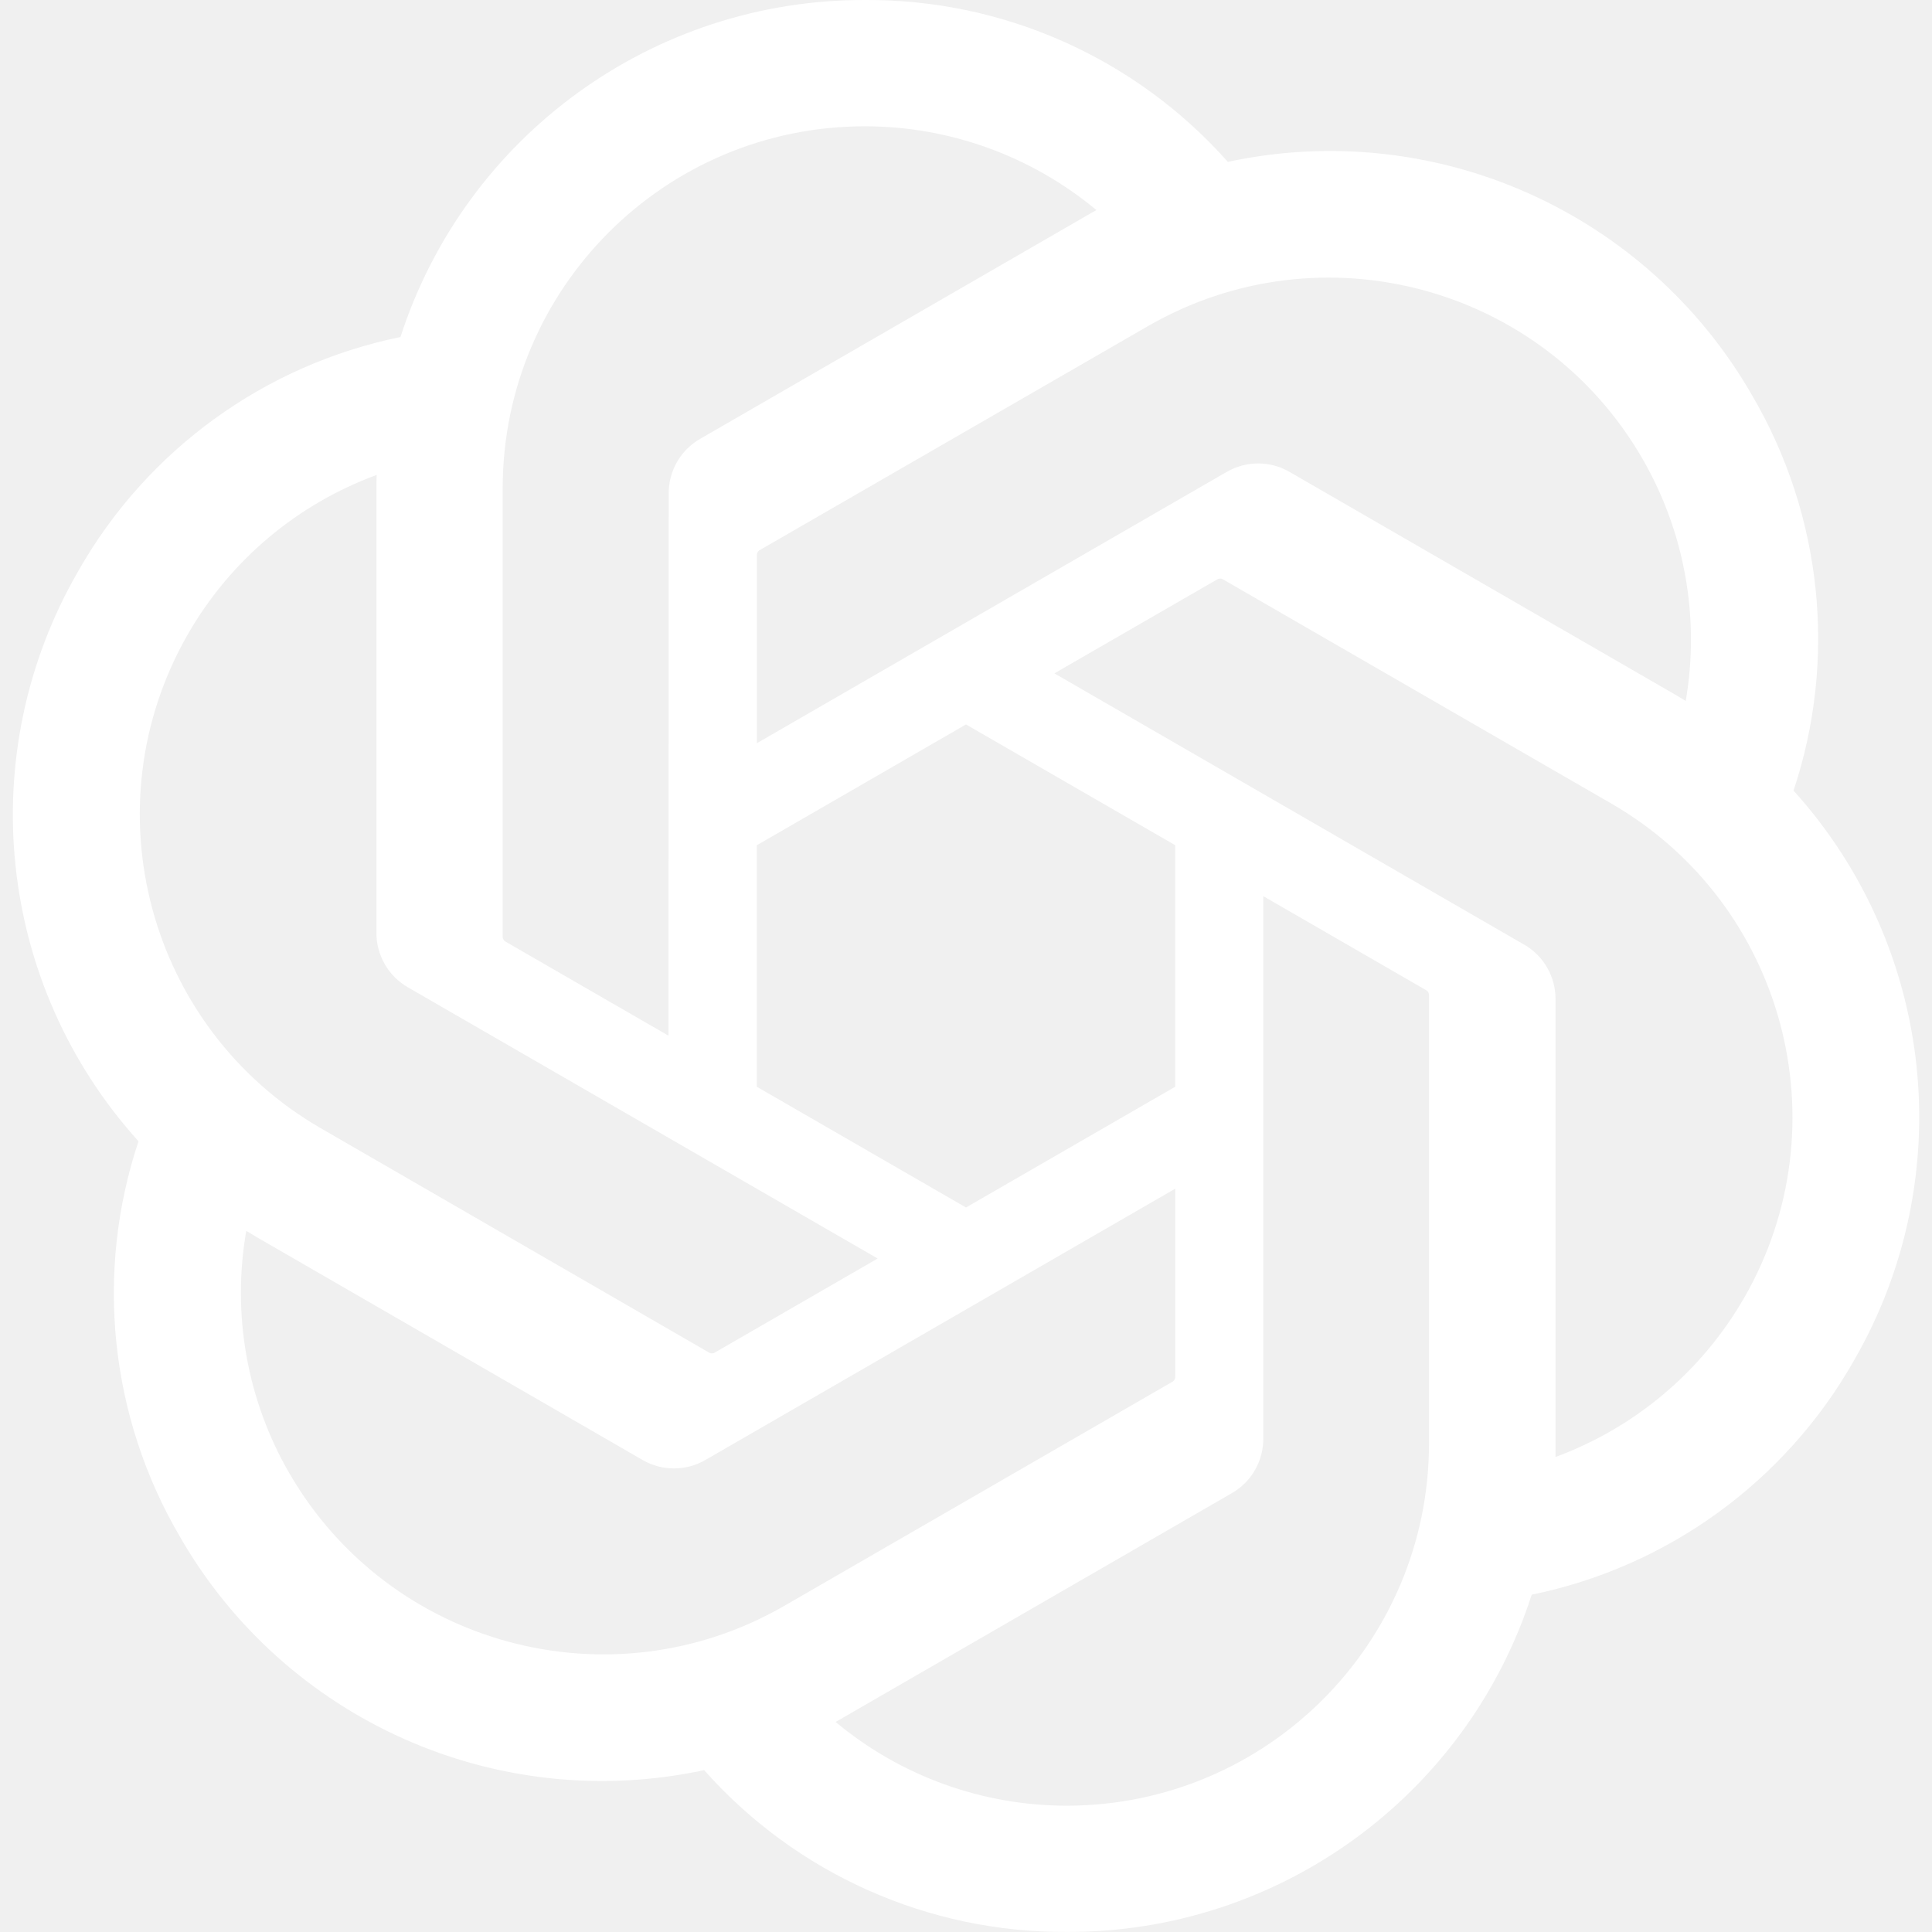
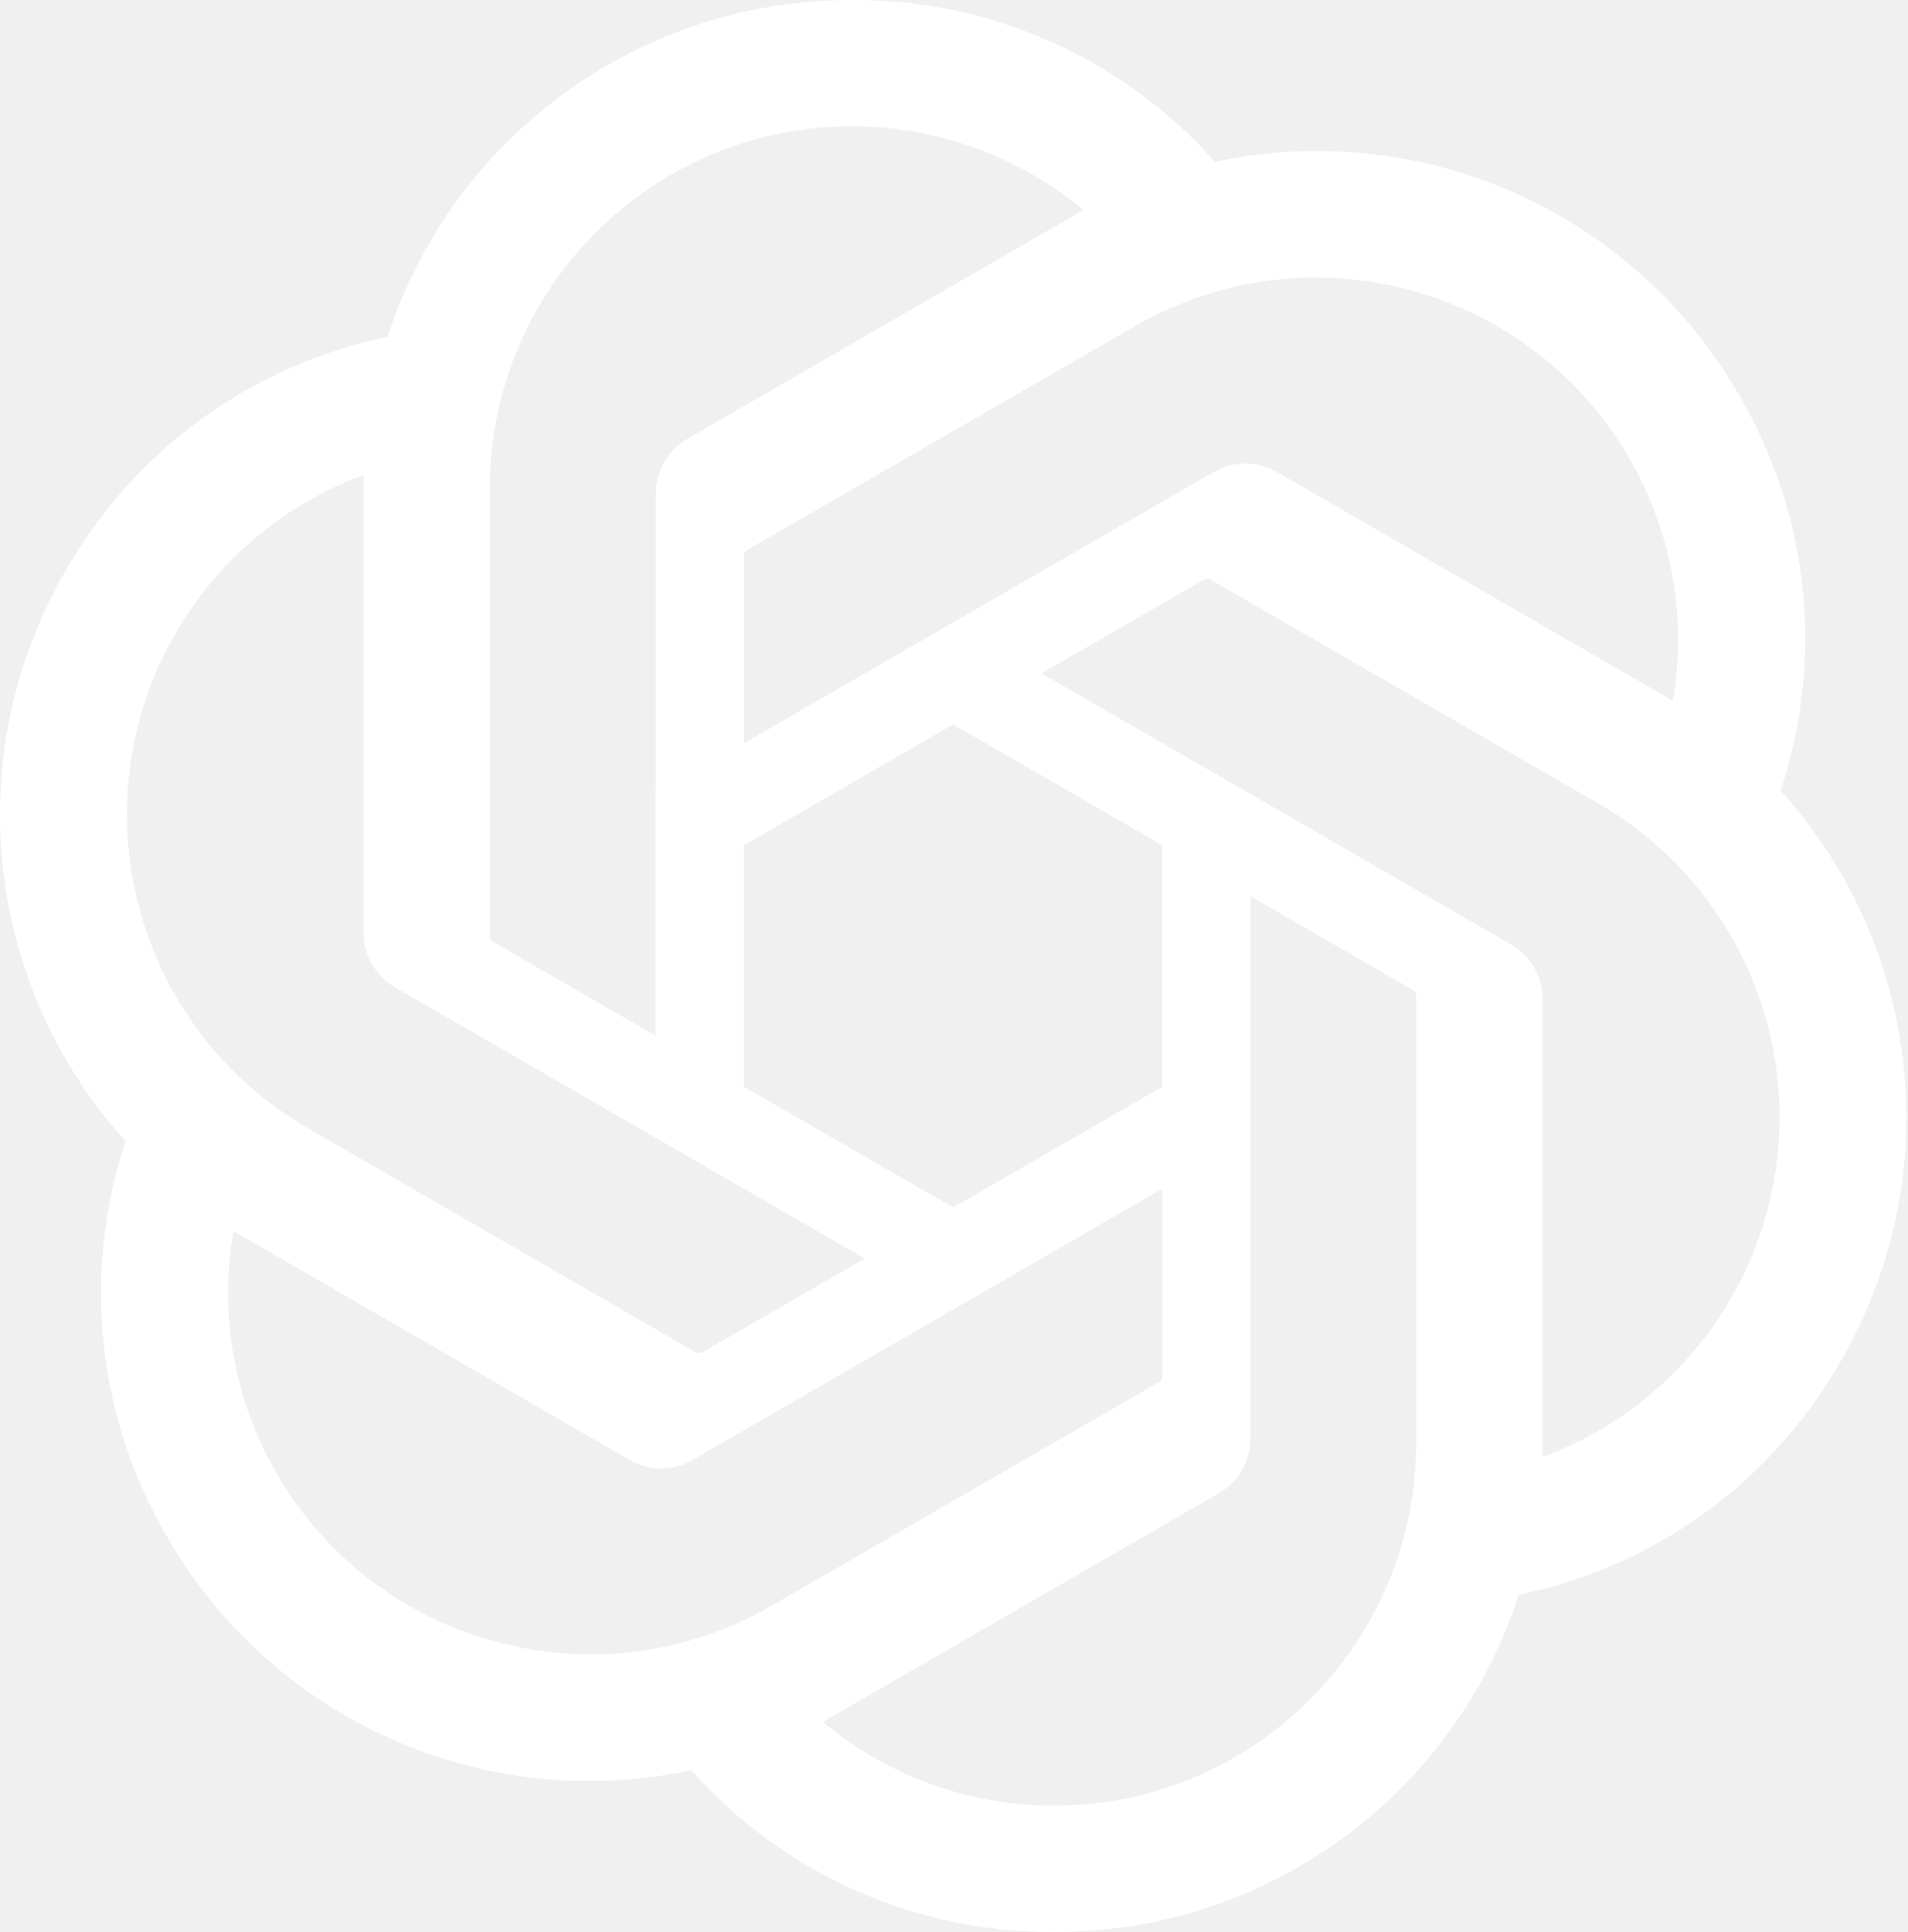
- <svg xmlns="http://www.w3.org/2000/svg" width="320" height="320" viewBox="0 0 320 320" fill="none">
-   <g clip-path="url(#clip0_2414_3)">
-     <path d="M297.06 130.97C304.32 109.18 301.82 85.31 290.21 65.49C272.75 35.09 237.65 19.45 203.37 26.81C188.12 9.63 166.21 -0.14 143.24 1.93887e-05C108.2 -0.08 77.11 22.48 66.33 55.82C43.82 60.43 24.39 74.52 13.02 94.49C-4.57 124.81 -0.56 163.03 22.94 189.03C15.68 210.82 18.18 234.69 29.79 254.51C47.25 284.91 82.35 300.55 116.63 293.19C131.87 310.37 153.79 320.14 176.76 319.99C211.82 320.08 242.92 297.5 253.7 264.13C276.21 259.52 295.64 245.43 307.01 225.46C324.58 195.14 320.56 156.95 297.07 130.95L297.06 130.97ZM176.78 299.08C162.75 299.1 149.16 294.19 138.39 285.2C138.88 284.94 139.73 284.47 140.28 284.13L204 247.33C207.26 245.48 209.26 242.01 209.24 238.26V148.43L236.17 163.98C236.46 164.12 236.65 164.4 236.69 164.72V239.11C236.65 272.19 209.86 299.01 176.78 299.08ZM47.94 244.05C40.91 231.91 38.38 217.68 40.79 203.87C41.26 204.15 42.09 204.66 42.68 205L106.4 241.8C109.63 243.69 113.63 243.69 116.87 241.8L194.66 196.88V227.98C194.68 228.3 194.53 228.61 194.28 228.81L129.87 266C101.18 282.52 64.54 272.7 47.95 244.05H47.94ZM31.17 104.96C38.17 92.8 49.22 83.5 62.38 78.67C62.38 79.22 62.35 80.19 62.35 80.87V154.48C62.33 158.22 64.33 161.69 67.58 163.54L145.37 208.45L118.44 224C118.17 224.18 117.83 224.21 117.53 224.08L53.11 186.86C24.48 170.28 14.66 133.65 31.16 104.97L31.17 104.96ZM252.43 156.45L174.64 111.53L201.57 95.99C201.84 95.81 202.18 95.78 202.48 95.91L266.9 133.1C295.58 149.67 305.41 186.36 288.84 215.04C281.83 227.18 270.79 236.48 257.64 241.32V165.51C257.67 161.77 255.68 158.31 252.44 156.45H252.43ZM279.23 116.11C278.76 115.82 277.93 115.32 277.34 114.98L213.62 78.18C210.39 76.29 206.39 76.29 203.15 78.18L125.36 123.1V92C125.34 91.68 125.49 91.37 125.74 91.17L190.15 54.01C218.84 37.46 255.52 47.31 272.06 76.01C279.05 88.13 281.58 102.32 279.21 116.11H279.23ZM110.72 171.54L83.78 155.99C83.49 155.85 83.3 155.57 83.26 155.25V80.86C83.28 47.74 110.15 20.9 143.27 20.92C157.28 20.92 170.84 25.84 181.61 34.8C181.12 35.06 180.28 35.53 179.72 35.87L116 72.67C112.74 74.52 110.74 77.98 110.76 81.73L110.72 171.52V171.54ZM125.35 140L160 119.99L194.65 139.99V180L160 200L125.35 180V140Z" fill="white" />
-   </g>
-   <defs>
-     <clipPath id="clip0_2414_3">
-       <rect width="320" height="320" fill="white" />
-     </clipPath>
-   </defs>
+ <svg xmlns="http://www.w3.org/2000/svg" width="316" height="320" viewBox="0 0 316 320" fill="none">
+   <path d="M294.93 130.971C302.19 109.181 299.69 85.311 288.08 65.492C270.62 35.092 235.52 19.451 201.24 26.811C185.99 9.631 164.08 -0.139 141.11 0.001C106.07 -0.079 74.98 22.482 64.2 55.822C41.69 60.431 22.26 74.522 10.89 94.492C-6.7 124.811 -2.69 163.031 20.81 189.031C13.55 210.821 16.05 234.691 27.66 254.511C45.12 284.911 80.22 300.551 114.5 293.191C129.74 310.371 151.66 320.141 174.63 319.991C209.69 320.081 240.79 297.501 251.57 264.131C274.08 259.521 293.51 245.431 304.88 225.461C322.45 195.141 318.43 156.951 294.94 130.951L294.93 130.971ZM174.65 299.081C160.62 299.101 147.03 294.191 136.26 285.201C136.75 284.941 137.6 284.471 138.15 284.131L201.87 247.331C205.13 245.481 207.13 242.011 207.11 238.261V148.431L234.04 163.981C234.33 164.121 234.52 164.401 234.56 164.721V239.111C234.52 272.191 207.73 299.011 174.65 299.081ZM45.81 244.051C38.78 231.911 36.25 217.681 38.66 203.871C39.13 204.151 39.96 204.661 40.55 205.001L104.27 241.801C107.5 243.691 111.5 243.691 114.74 241.801L192.53 196.881V227.981C192.55 228.301 192.4 228.611 192.15 228.811L127.74 266.001C99.05 282.521 62.41 272.701 45.82 244.051H45.81ZM29.04 104.961C36.04 92.802 47.09 83.501 60.25 78.671C60.25 79.222 60.22 80.192 60.22 80.871V154.481C60.2 158.221 62.2 161.691 65.45 163.541L143.24 208.451L116.31 224.001C116.04 224.181 115.7 224.211 115.4 224.081L50.98 186.861C22.35 170.281 12.53 133.651 29.03 104.971L29.04 104.961ZM250.3 156.451L172.51 111.531L199.44 95.992C199.71 95.811 200.05 95.781 200.35 95.912L264.77 133.101C293.45 149.671 303.28 186.361 286.71 215.041C279.7 227.181 268.66 236.481 255.51 241.321V165.511C255.54 161.771 253.55 158.311 250.31 156.451H250.3ZM277.1 116.111C276.63 115.821 275.8 115.321 275.21 114.981L211.49 78.181C208.26 76.291 204.26 76.291 201.02 78.181L123.23 123.101V92.001C123.21 91.681 123.36 91.371 123.61 91.171L188.02 54.011C216.71 37.462 253.39 47.312 269.93 76.011C276.92 88.132 279.45 102.321 277.08 116.111H277.1ZM108.59 171.541L81.65 155.991C81.36 155.851 81.17 155.571 81.13 155.251V80.862C81.15 47.742 108.02 20.901 141.14 20.922C155.15 20.922 168.71 25.841 179.48 34.801C178.99 35.062 178.15 35.532 177.59 35.871L113.87 72.671C110.61 74.522 108.61 77.981 108.63 81.731L108.59 171.521V171.541ZM123.22 140.001L157.87 119.991L192.52 139.991V180.001L157.87 200.001L123.22 180.001V140.001Z" fill="white" />
</svg>
